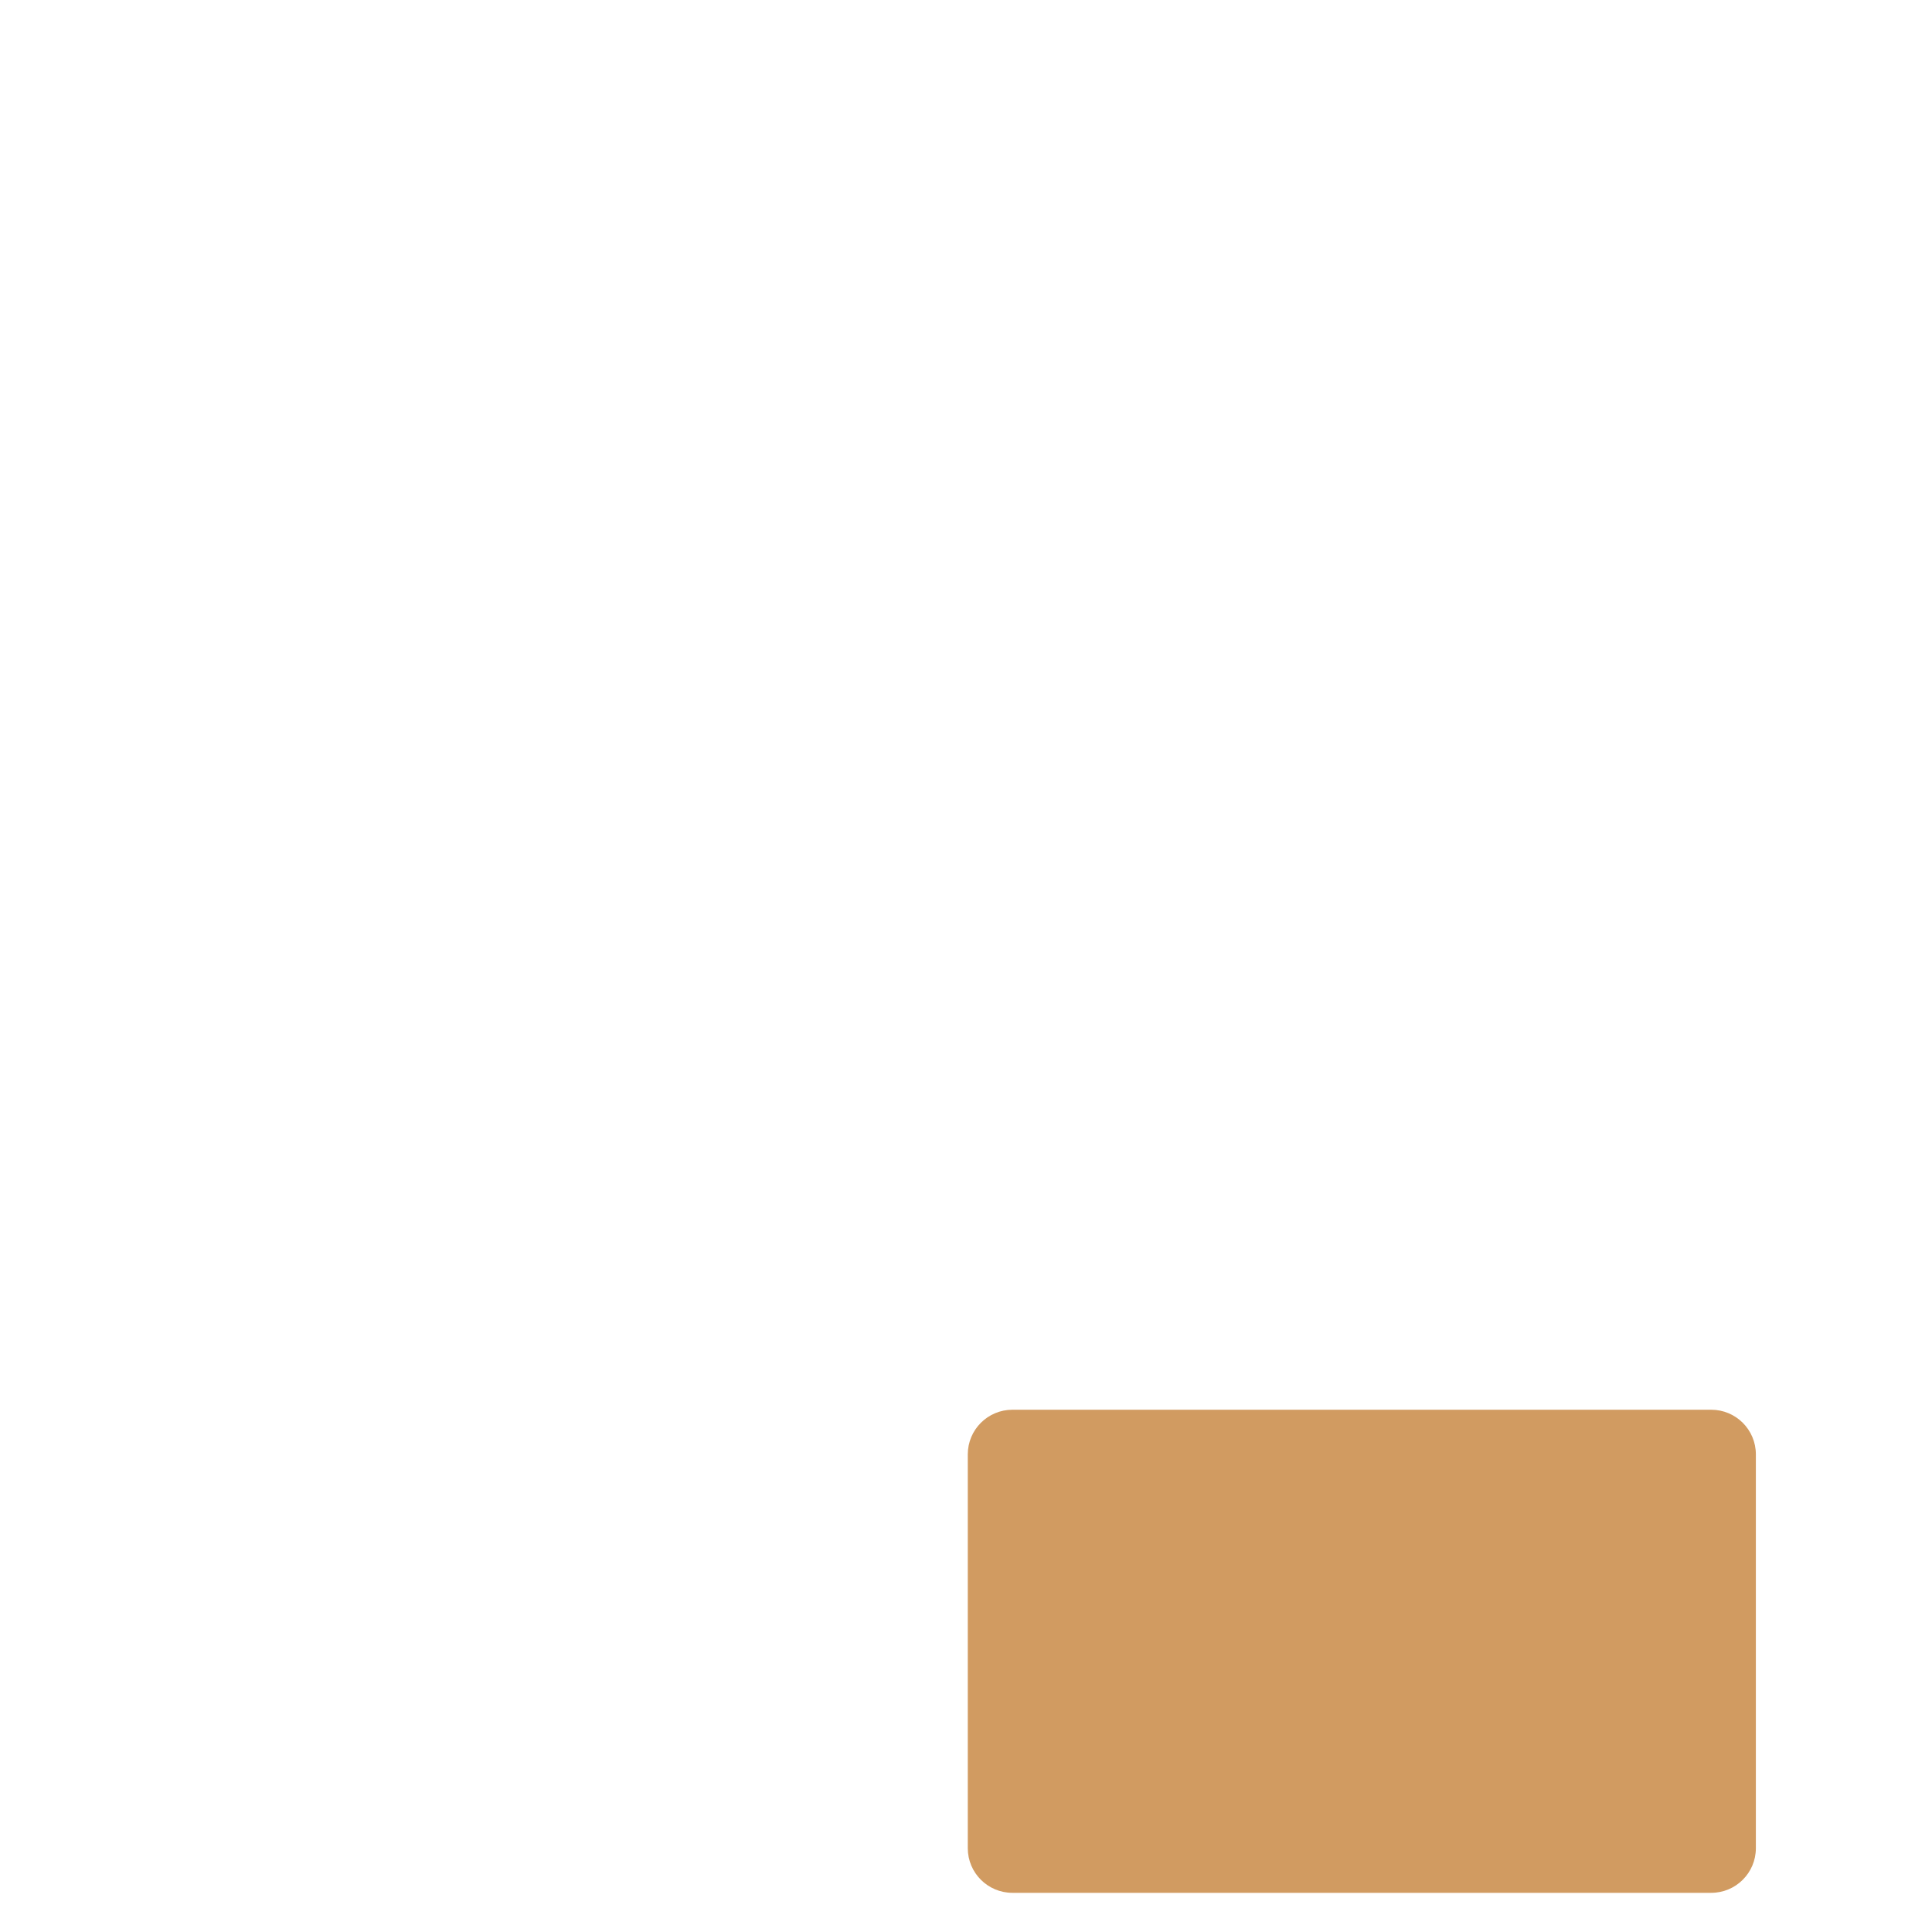
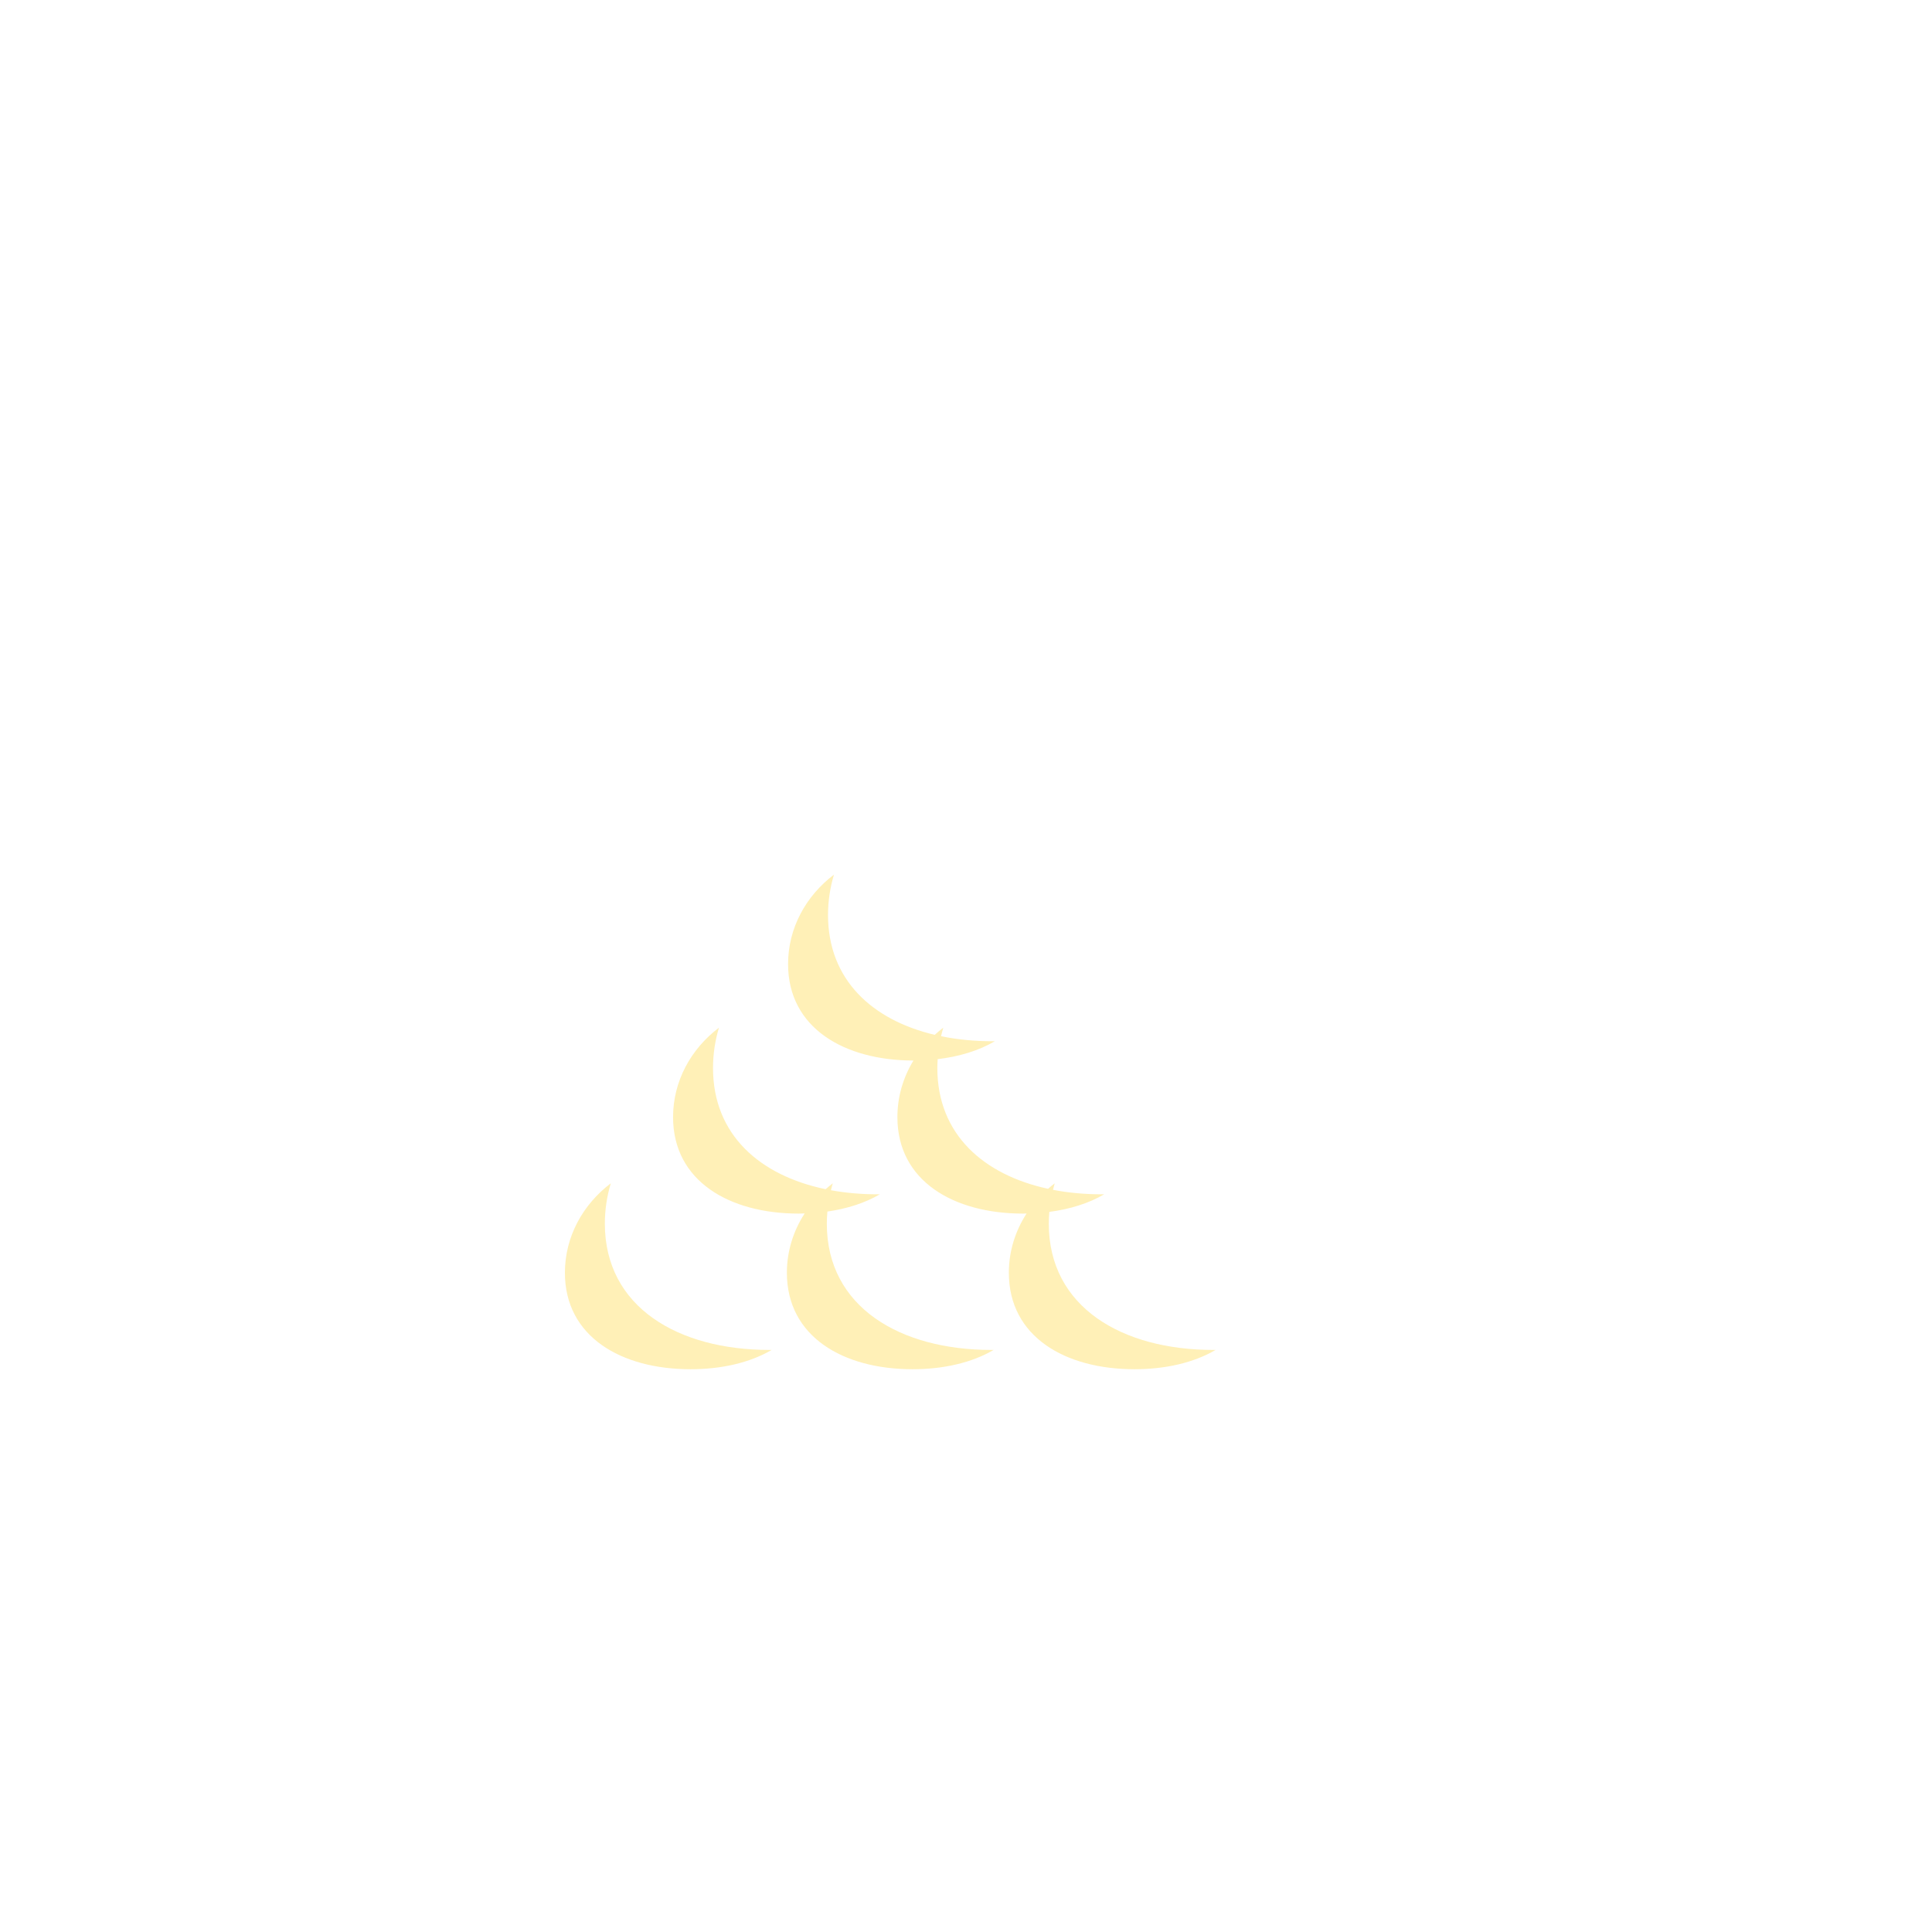
<svg xmlns="http://www.w3.org/2000/svg" version="1.1" x="0px" y="0px" viewBox="0 0 512 512" enable-background="new 0 0 512 512" xml:space="preserve">
  <g id="Layer_4">
-     <path fill="#D19B61" d="M453.494,501.617H268.3c-6.532,0-11.827-5.295-11.827-11.827V385.423c0-6.532,5.295-11.827,11.827-11.827   h185.195c6.532,0,11.827,5.295,11.827,11.827V489.79C465.322,496.322,460.027,501.617,453.494,501.617z" />
+     <path fill="#FFF0B7" d="M204.513,357.738c-5.803,3.403-13.307,5.122-21.508,5.122c-18.39,0-33.299-8.621-33.299-25.564   c0-9.548,4.736-18.076,12.16-23.703c-1.018,3.404-1.573,6.986-1.573,10.688c0,22.179,19.516,33.465,43.591,33.465   C204.095,357.747,204.303,357.74,204.513,357.738z M262.708,357.747c-24.075,0-43.591-11.286-43.591-33.465   c0-1.082,0.061-2.15,0.154-3.211c5.207-0.745,9.955-2.261,13.904-4.577c-0.21,0.002-0.418,0.009-0.629,0.009   c-4.286,0-8.422-0.365-12.334-1.078c0.151-0.614,0.298-1.229,0.479-1.833c-0.653,0.495-1.277,1.019-1.886,1.558   c-17.338-3.593-29.849-14.359-29.849-32.113c0-3.703,0.555-7.284,1.573-10.688c-7.425,5.626-12.16,14.155-12.16,23.703   c0,16.942,14.908,25.564,33.299,25.564c0.532,0,1.051-0.027,1.577-0.042c-2.987,4.599-4.713,9.972-4.713,15.721   c0,16.942,14.908,25.564,33.299,25.564c8.201,0,15.705-1.719,21.508-5.122C263.127,357.74,262.919,357.747,262.708,357.747z    M321.532,357.747c-24.075,0-43.591-11.286-43.591-33.465c0-1.052,0.056-2.091,0.144-3.122c5.459-0.709,10.431-2.256,14.541-4.666   c-0.21,0.002-0.418,0.009-0.629,0.009c-4.504,0-8.847-0.395-12.934-1.183c0.144-0.578,0.281-1.159,0.451-1.728   c-0.61,0.462-1.194,0.95-1.766,1.451c-17.075-3.696-29.342-14.425-29.342-32.005c0-0.791,0.038-1.574,0.088-2.354   c5.705-0.668,10.893-2.251,15.159-4.752c-0.21,0.002-0.418,0.009-0.629,0.009c-4.764,0-9.344-0.449-13.635-1.33   c0.177-0.761,0.368-1.517,0.591-2.262c-0.789,0.598-1.54,1.235-2.265,1.896c-16.521-3.906-28.281-14.554-28.281-31.769   c0-3.703,0.555-7.284,1.573-10.688c-7.425,5.626-12.16,14.155-12.16,23.703c0,16.92,14.869,25.539,33.225,25.562   c-2.705,4.435-4.252,9.55-4.252,14.999c0,16.942,14.908,25.564,33.299,25.564c0.317,0,0.625-0.02,0.939-0.025   c-2.98,4.595-4.703,9.962-4.703,15.704c0,16.942,14.908,25.564,33.299,25.564c8.201,0,15.705-1.719,21.508-5.122   C321.95,357.74,321.742,357.747,321.532,357.747z" />
  </g>
  <g id="Layer_1">
</g>
</svg>
